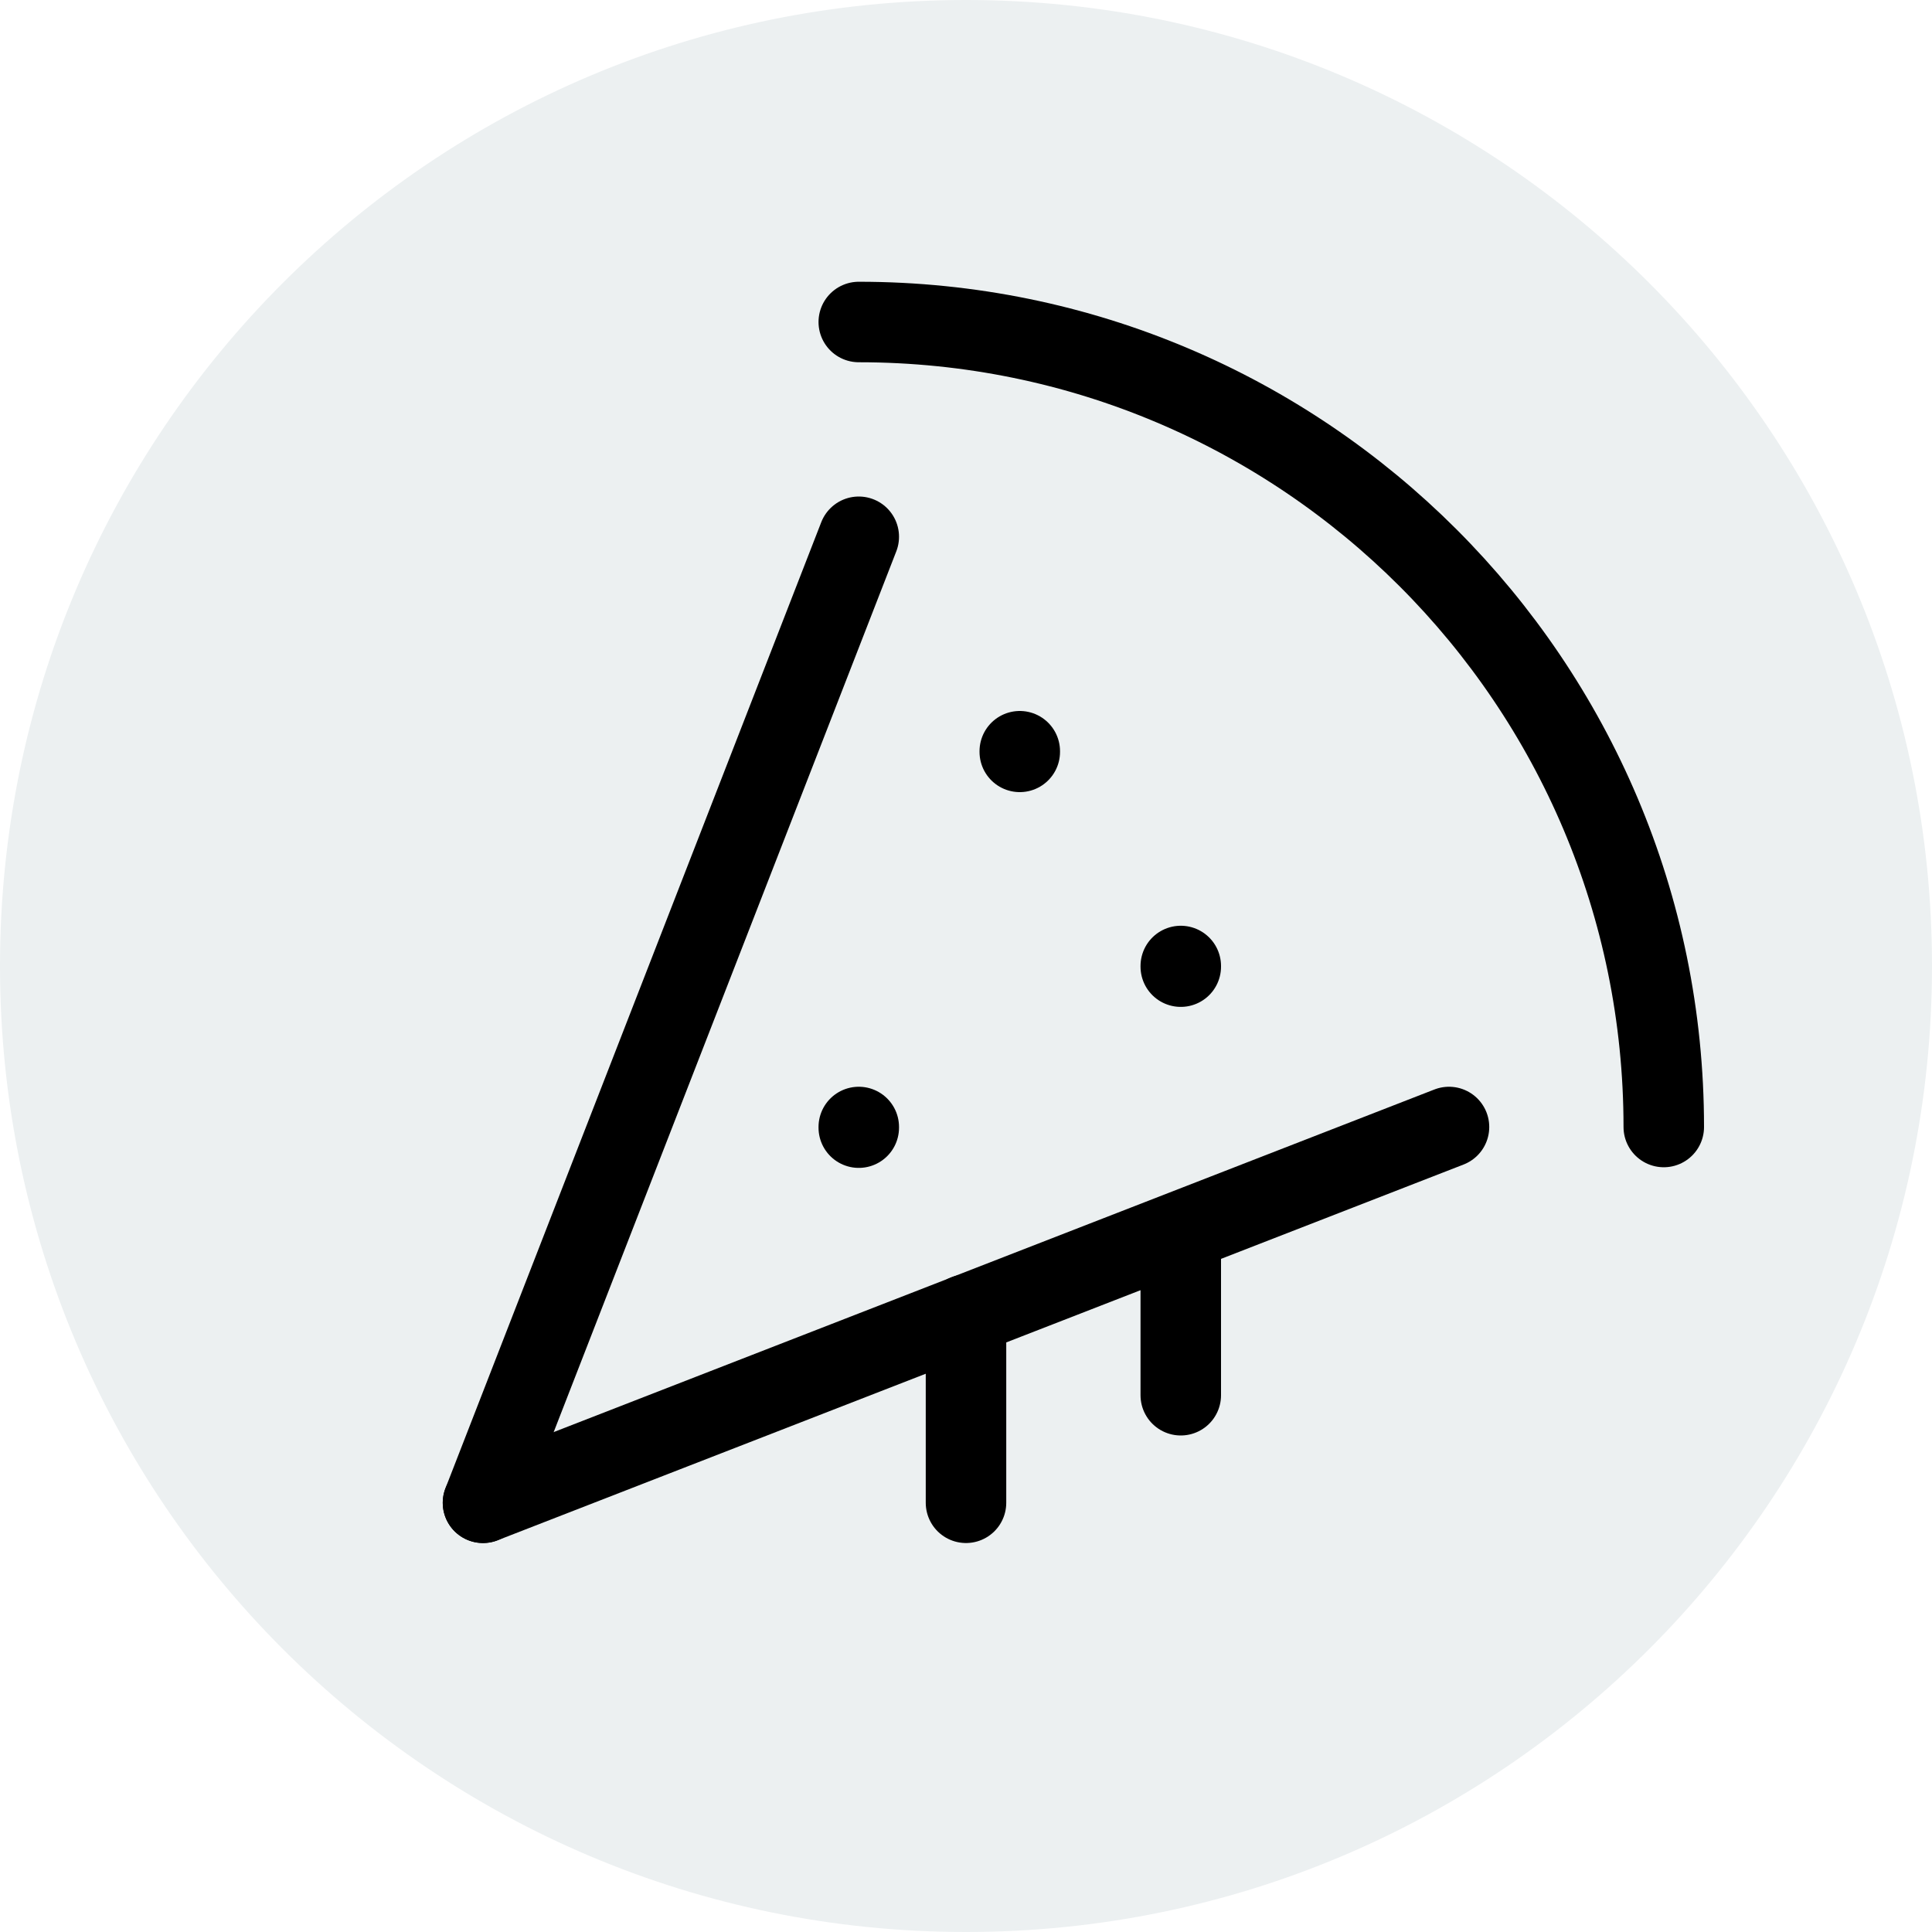
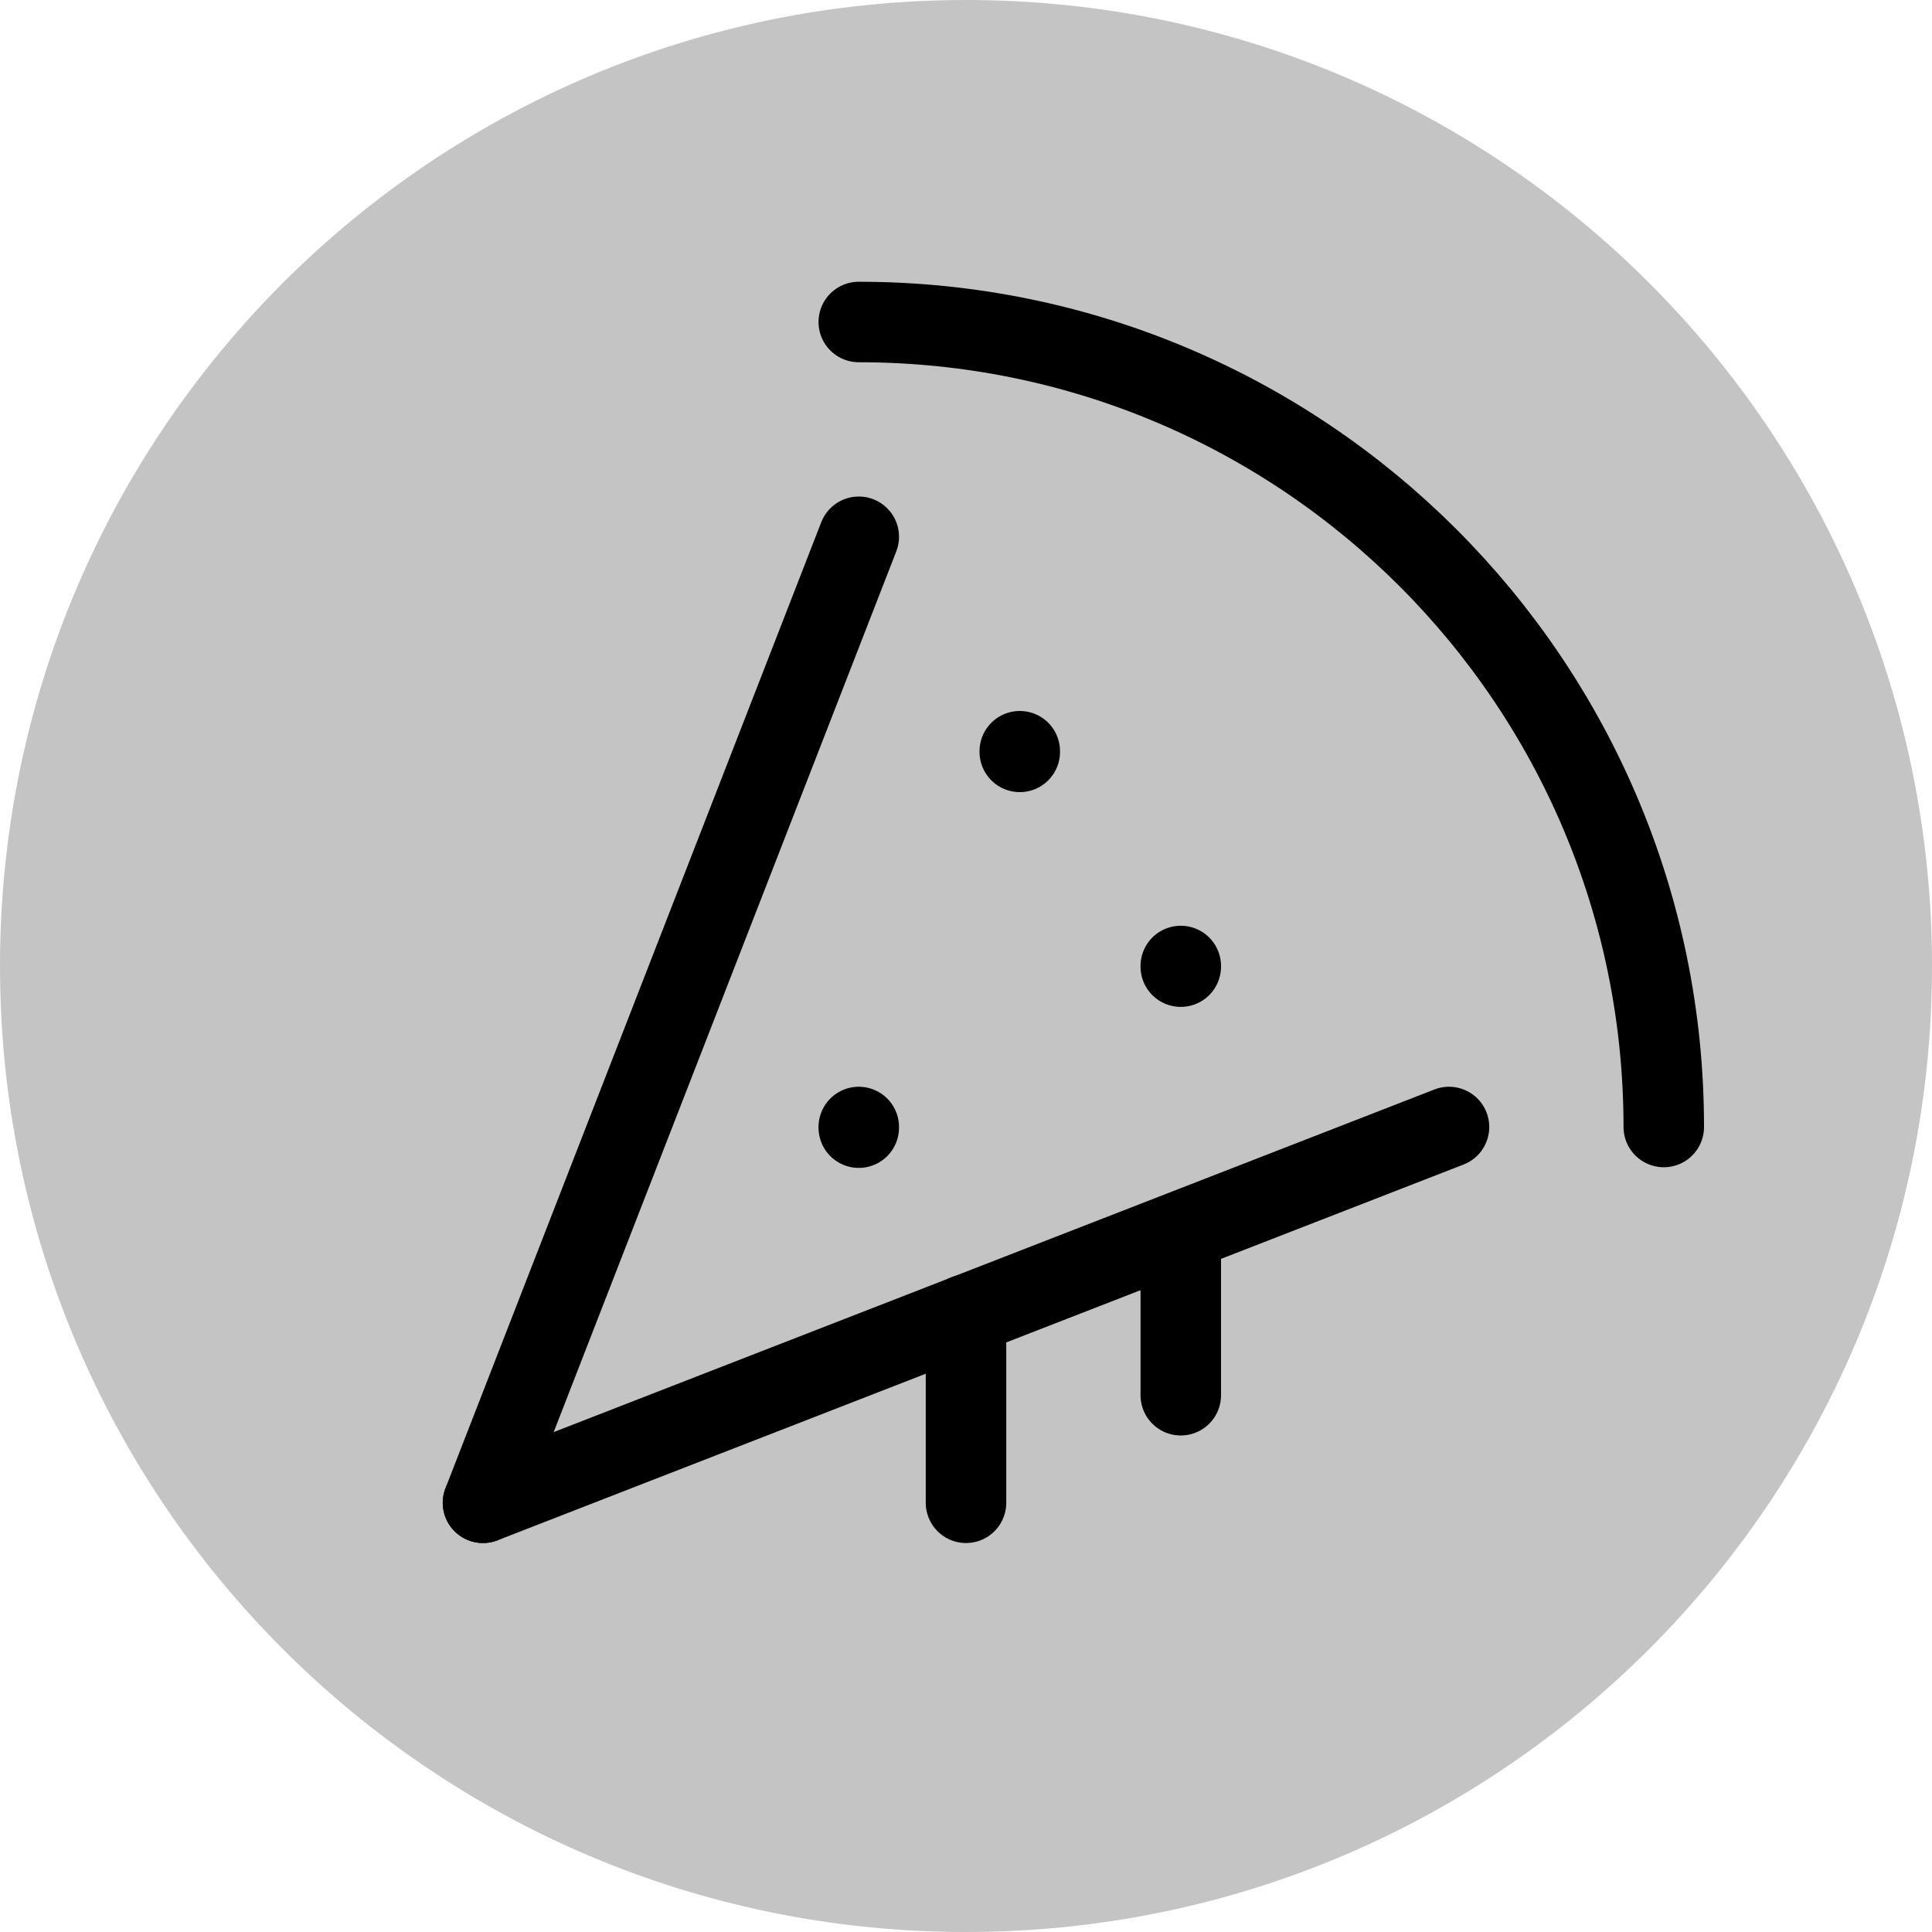
<svg xmlns="http://www.w3.org/2000/svg" width="24pt" height="24pt" viewBox="0 0 24 24" version="1.1">
  <defs>
    <clipPath id="clip1">
      <path d="M 10 3.332 L 21.332 3.332 L 21.332 15 L 10 15 Z M 10 3.332 " />
    </clipPath>
    <clipPath id="clip2">
      <path d="M 5.332 13 L 19 13 L 19 19.332 L 5.332 19.332 Z M 5.332 13 " />
    </clipPath>
    <clipPath id="clip3">
      <path d="M 5.332 6 L 12 6 L 12 19.332 L 5.332 19.332 Z M 5.332 6 " />
    </clipPath>
    <clipPath id="clip4">
      <path d="M 11 15 L 13 15 L 13 19.332 L 11 19.332 Z M 11 15 " />
    </clipPath>
  </defs>
-   <g id="surface46">
-     <path style=" stroke:none;fill-rule:nonzero;fill:rgb(92.549%,94.118%,94.51%);fill-opacity:1;" d="M 24 12 C 24 18.629 18.629 24 12 24 C 5.371 24 0 18.629 0 12 C 0 5.371 5.371 0 12 0 C 18.629 0 24 5.371 24 12 Z M 24 12 " />
+   <g id="surface101">
+     <path style=" stroke:none;fill-rule:nonzero;fill:rgb(76.863%,76.863%,76.863%);fill-opacity:1;" d="M 24 12 C 24 18.629 18.629 24 12 24 C 5.371 24 0 18.629 0 12 C 0 5.371 5.371 0 12 0 C 18.629 0 24 5.371 24 12 Z M 24 12 " />
    <g clip-path="url(#clip1)" clip-rule="nonzero">
      <path style="fill:none;stroke-width:1;stroke-linecap:round;stroke-linejoin:round;stroke:rgb(0%,0%,0%);stroke-opacity:1;stroke-miterlimit:4;" d="M 10.668 4 C 16.191 4 20.668 8.477 20.668 14 " />
    </g>
    <g clip-path="url(#clip2)" clip-rule="nonzero">
      <path style="fill:none;stroke-width:1;stroke-linecap:round;stroke-linejoin:round;stroke:rgb(0%,0%,0%);stroke-opacity:1;stroke-miterlimit:4;" d="M 6 18.668 L 18 14 " />
    </g>
    <g clip-path="url(#clip3)" clip-rule="nonzero">
      <path style="fill:none;stroke-width:1;stroke-linecap:round;stroke-linejoin:round;stroke:rgb(0%,0%,0%);stroke-opacity:1;stroke-miterlimit:4;" d="M 10.668 6.668 L 6 18.668 " />
    </g>
    <path style="fill:none;stroke-width:1;stroke-linecap:round;stroke-linejoin:round;stroke:rgb(0%,0%,0%);stroke-opacity:1;stroke-miterlimit:4;" d="M 14.668 15.332 L 14.668 17.332 " />
    <g clip-path="url(#clip4)" clip-rule="nonzero">
      <path style="fill:none;stroke-width:1;stroke-linecap:round;stroke-linejoin:round;stroke:rgb(0%,0%,0%);stroke-opacity:1;stroke-miterlimit:4;" d="M 12 18.668 L 12 16.332 " />
    </g>
    <path style="fill:none;stroke-width:1;stroke-linecap:round;stroke-linejoin:round;stroke:rgb(0%,0%,0%);stroke-opacity:1;stroke-miterlimit:4;" d="M 10.668 14.008 L 10.668 14 " />
    <path style="fill:none;stroke-width:1;stroke-linecap:round;stroke-linejoin:round;stroke:rgb(0%,0%,0%);stroke-opacity:1;stroke-miterlimit:4;" d="M 14.668 12.008 L 14.668 12 " />
    <path style="fill:none;stroke-width:1;stroke-linecap:round;stroke-linejoin:round;stroke:rgb(0%,0%,0%);stroke-opacity:1;stroke-miterlimit:4;" d="M 12.668 9.34 L 12.668 9.332 " />
  </g>
</svg>
